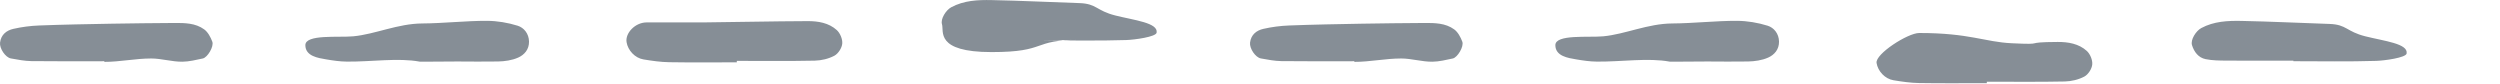
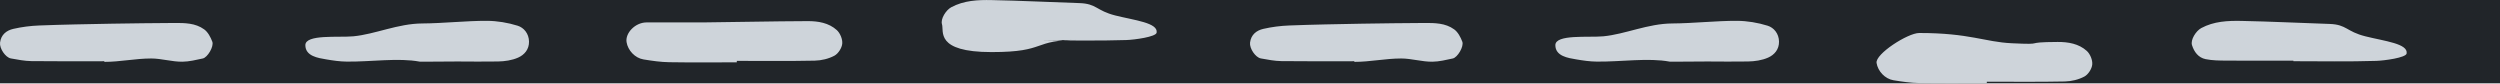
- <svg xmlns="http://www.w3.org/2000/svg" width="120px" height="4px" viewBox="0 0 120 4" version="1.1">
-   <defs />
-   <g id="line-x" stroke="none" stroke-width="1" fill="none" fill-rule="evenodd">
-     <path d="M16.647,2.957 C16.317,2.954 15.985,2.906 15.658,2.85 C15.278,2.785 14.657,2.7 14.657,2.167 C14.657,1.635 16.254,1.809 16.958,1.743 C18.007,1.645 19.092,1.132 20.274,1.126 C21.26,1.121 22.394,0.995 23.38,1 C23.871,1.003 24.378,1.088 24.847,1.234 C25.15,1.329 25.385,1.614 25.393,1.992 C25.401,2.374 25.167,2.635 24.868,2.766 C24.575,2.895 24.227,2.946 23.902,2.951 C23.192,2.963 22.667,2.953 21.957,2.951 C21.542,2.951 20.941,2.96 20.526,2.96 C20.401,2.959 20.275,2.959 20.149,2.959 C19.112,2.766 17.814,2.97 16.647,2.957 Z M35.367,2.992 C34.285,2.992 33.203,3.004 32.121,2.986 C31.709,2.98 31.295,2.919 30.887,2.852 C30.476,2.785 30.138,2.416 30.075,2.022 C30.006,1.593 30.48,1.083 31.027,1.076 C31.841,1.066 32.939,1.084 33.752,1.076 C35.518,1.059 37,1.021 38.767,1.014 C39.269,1.011 39.783,1.096 40.167,1.445 C40.327,1.591 40.448,1.882 40.428,2.093 C40.41,2.302 40.236,2.574 40.052,2.673 C39.774,2.822 39.429,2.904 39.111,2.911 C37.864,2.937 36.615,2.922 35.367,2.922 L35.367,2.992 Z M51.818,1.912 C49.483,1.912 50.315,2.5 47.594,2.5 C44.874,2.5 45.318,1.494 45.216,1.167 C45.135,0.91 45.407,0.484 45.659,0.348 C46.269,0.02 46.934,-0.009 47.594,0.004 C49.002,0.032 50.41,0.103 51.818,0.149 C52.646,0.177 52.619,0.513 53.536,0.743 C54.453,0.974 55.6,1.093 55.518,1.569 C55.483,1.77 54.453,1.91 54.059,1.922 C52.735,1.964 51.408,1.938 50.083,1.938 L51.818,1.912 Z M5.008,2.939 C3.841,2.939 2.674,2.948 1.507,2.933 C1.178,2.929 0.849,2.863 0.523,2.805 C0.258,2.758 -0.03,2.319 0.002,2.047 C0.048,1.664 0.31,1.46 0.642,1.385 C1.046,1.293 1.465,1.239 1.88,1.223 C3.042,1.179 4.207,1.158 5.37,1.137 C6.367,1.119 7.364,1.11 8.361,1.103 C8.863,1.1 9.379,1.103 9.801,1.41 C9.981,1.541 10.109,1.783 10.191,2.001 C10.277,2.232 9.959,2.76 9.734,2.807 C9.412,2.875 9.084,2.958 8.757,2.962 C8.263,2.969 7.749,2.806 7.254,2.807 C6.499,2.808 5.763,2.97 5.008,2.97 L5.008,2.939 Z" id="Fill-100" fill="#868E96" />
-     <path d="M76.647,2.957 C76.317,2.954 75.985,2.906 75.658,2.85 C75.278,2.785 74.657,2.7 74.657,2.167 C74.657,1.635 76.254,1.809 76.958,1.743 C78.007,1.645 79.092,1.132 80.274,1.126 C81.26,1.121 82.394,0.995 83.38,1 C83.871,1.003 84.378,1.088 84.847,1.234 C85.15,1.329 85.385,1.614 85.393,1.992 C85.401,2.374 85.167,2.635 84.868,2.766 C84.575,2.895 84.227,2.946 83.902,2.951 C83.192,2.963 82.667,2.953 81.957,2.951 C81.542,2.951 80.941,2.96 80.526,2.96 C80.401,2.959 80.275,2.959 80.149,2.959 C79.112,2.766 77.814,2.97 76.647,2.957 Z M95.367,3.992 C94.285,3.992 93.203,4.004 92.121,3.986 C91.709,3.98 91.295,3.919 90.887,3.852 C90.476,3.785 90.138,3.416 90.075,3.022 C90.006,2.593 91.574,1.584 92.121,1.584 C94.553,1.584 95.251,2.014 96.566,2.076 C98.298,2.159 97,2.021 98.767,2.014 C99.269,2.011 99.783,2.096 100.167,2.445 C100.327,2.591 100.448,2.882 100.428,3.093 C100.41,3.302 100.236,3.574 100.052,3.673 C99.774,3.822 99.429,3.904 99.111,3.911 C97.864,3.937 96.615,3.922 95.367,3.922 L95.367,3.992 Z M110.083,2.912 C109.006,2.912 107.93,2.917 106.853,2.909 C106.525,2.907 106.189,2.904 105.87,2.839 C105.524,2.769 105.318,2.494 105.216,2.167 C105.135,1.91 105.407,1.484 105.659,1.348 C106.269,1.02 106.934,0.991 107.594,1.004 C109.002,1.032 110.41,1.103 111.818,1.149 C112.646,1.177 112.619,1.513 113.536,1.743 C114.453,1.974 115.6,2.093 115.518,2.569 C115.483,2.77 114.453,2.91 114.059,2.922 C112.735,2.964 111.408,2.938 110.083,2.938 L110.083,2.912 Z M65.008,2.939 C63.841,2.939 62.674,2.948 61.507,2.933 C61.178,2.929 60.849,2.863 60.523,2.805 C60.258,2.758 59.97,2.319 60.002,2.047 C60.048,1.664 60.31,1.46 60.642,1.385 C61.046,1.293 61.465,1.239 61.88,1.223 C63.042,1.179 64.207,1.158 65.37,1.137 C66.367,1.119 67.364,1.11 68.361,1.103 C68.863,1.1 69.379,1.103 69.801,1.41 C69.981,1.541 70.109,1.783 70.191,2.001 C70.277,2.232 69.959,2.76 69.734,2.807 C69.412,2.875 69.084,2.958 68.757,2.962 C68.263,2.969 67.749,2.806 67.254,2.807 C66.499,2.808 65.763,2.97 65.008,2.97 L65.008,2.939 Z" id="Fill-100" fill="#868E96" />
+ <svg xmlns="http://www.w3.org/2000/svg" width="120" height="4" viewBox="0 0 120 4">
+   <g fill="none" fill-rule="evenodd">
+     <rect width="120" height="4" fill="#212529" />
+     <path fill="#CED4DA" d="M16.647 2.957C16.317 2.954 15.985 2.906 15.658 2.85 15.278 2.785 14.657 2.7 14.657 2.167 14.657 1.635 16.254 1.809 16.958 1.743 18.007 1.645 19.092 1.132 20.274 1.126 21.26 1.121 22.394.995 23.38 1 23.871 1.003 24.378 1.088 24.847 1.234 25.15 1.329 25.385 1.614 25.393 1.992 25.401 2.374 25.167 2.635 24.868 2.766 24.575 2.895 24.227 2.946 23.902 2.951 23.192 2.963 22.667 2.953 21.957 2.951 21.542 2.951 20.941 2.96 20.526 2.96 20.401 2.959 20.275 2.959 20.149 2.959 19.112 2.766 17.814 2.97 16.647 2.957zM35.367 2.992C34.285 2.992 33.203 3.004 32.121 2.986 31.709 2.98 31.295 2.919 30.887 2.852 30.476 2.785 30.138 2.416 30.075 2.022 30.006 1.593 30.48 1.083 31.027 1.076 31.841 1.066 32.939 1.084 33.752 1.076 35.518 1.059 37 1.021 38.767 1.014 39.269 1.011 39.783 1.096 40.167 1.445 40.327 1.591 40.448 1.882 40.428 2.093 40.41 2.302 40.236 2.574 40.052 2.673 39.774 2.822 39.429 2.904 39.111 2.911 37.864 2.937 36.615 2.922 35.367 2.922L35.367 2.992zM51.818 1.912C49.483 1.912 50.315 2.5 47.594 2.5 44.874 2.5 45.318 1.494 45.216 1.167 45.135.91 45.407.484 45.659.348 46.269.02 46.934-.009 47.594.004 49.002.032 50.41.103 51.818.149 52.646.177 52.619.513 53.536.743 54.453.974 55.6 1.093 55.518 1.569 55.483 1.77 54.453 1.91 54.059 1.922 52.735 1.964 51.408 1.938 50.083 1.938L51.818 1.912zM5.008 2.939C3.841 2.939 2.674 2.948 1.507 2.933 1.178 2.929.849 2.863.523 2.805.258 2.758-.03 2.319.002 2.047.048 1.664.31 1.46.642 1.385 1.046 1.293 1.465 1.239 1.88 1.223 3.042 1.179 4.207 1.158 5.37 1.137 6.367 1.119 7.364 1.11 8.361 1.103 8.863 1.1 9.379 1.103 9.801 1.41 9.981 1.541 10.109 1.783 10.191 2.001 10.277 2.232 9.959 2.76 9.734 2.807 9.412 2.875 9.084 2.958 8.757 2.962 8.263 2.969 7.749 2.806 7.254 2.807 6.499 2.808 5.763 2.97 5.008 2.97L5.008 2.939zM76.647 2.957C76.317 2.954 75.985 2.906 75.658 2.85 75.278 2.785 74.657 2.7 74.657 2.167 74.657 1.635 76.254 1.809 76.958 1.743 78.007 1.645 79.092 1.132 80.274 1.126 81.26 1.121 82.394.995 83.38 1 83.871 1.003 84.378 1.088 84.847 1.234 85.15 1.329 85.385 1.614 85.393 1.992 85.401 2.374 85.167 2.635 84.868 2.766 84.575 2.895 84.227 2.946 83.902 2.951 83.192 2.963 82.667 2.953 81.957 2.951 81.542 2.951 80.941 2.96 80.526 2.96 80.401 2.959 80.275 2.959 80.149 2.959 79.112 2.766 77.814 2.97 76.647 2.957zM95.367 3.992C94.285 3.992 93.203 4.004 92.121 3.986 91.709 3.98 91.295 3.919 90.887 3.852 90.476 3.785 90.138 3.416 90.075 3.022 90.006 2.593 91.574 1.584 92.121 1.584 94.553 1.584 95.251 2.014 96.566 2.076 98.298 2.159 97 2.021 98.767 2.014 99.269 2.011 99.783 2.096 100.167 2.445 100.327 2.591 100.448 2.882 100.428 3.093 100.41 3.302 100.236 3.574 100.052 3.673 99.774 3.822 99.429 3.904 99.111 3.911 97.864 3.937 96.615 3.922 95.367 3.922L95.367 3.992zM110.083 2.912C109.006 2.912 107.93 2.917 106.853 2.909 106.525 2.907 106.189 2.904 105.87 2.839 105.524 2.769 105.318 2.494 105.216 2.167 105.135 1.91 105.407 1.484 105.659 1.348 106.269 1.02 106.934.991 107.594 1.004 109.002 1.032 110.41 1.103 111.818 1.149 112.646 1.177 112.619 1.513 113.536 1.743 114.453 1.974 115.6 2.093 115.518 2.569 115.483 2.77 114.453 2.91 114.059 2.922 112.735 2.964 111.408 2.938 110.083 2.938L110.083 2.912zM65.008 2.939C63.841 2.939 62.674 2.948 61.507 2.933 61.178 2.929 60.849 2.863 60.523 2.805 60.258 2.758 59.97 2.319 60.002 2.047 60.048 1.664 60.31 1.46 60.642 1.385 61.046 1.293 61.465 1.239 61.88 1.223 63.042 1.179 64.207 1.158 65.37 1.137 66.367 1.119 67.364 1.11 68.361 1.103 68.863 1.1 69.379 1.103 69.801 1.41 69.981 1.541 70.109 1.783 70.191 2.001 70.277 2.232 69.959 2.76 69.734 2.807 69.412 2.875 69.084 2.958 68.757 2.962 68.263 2.969 67.749 2.806 67.254 2.807 66.499 2.808 65.763 2.97 65.008 2.97L65.008 2.939z" />
  </g>
</svg>
